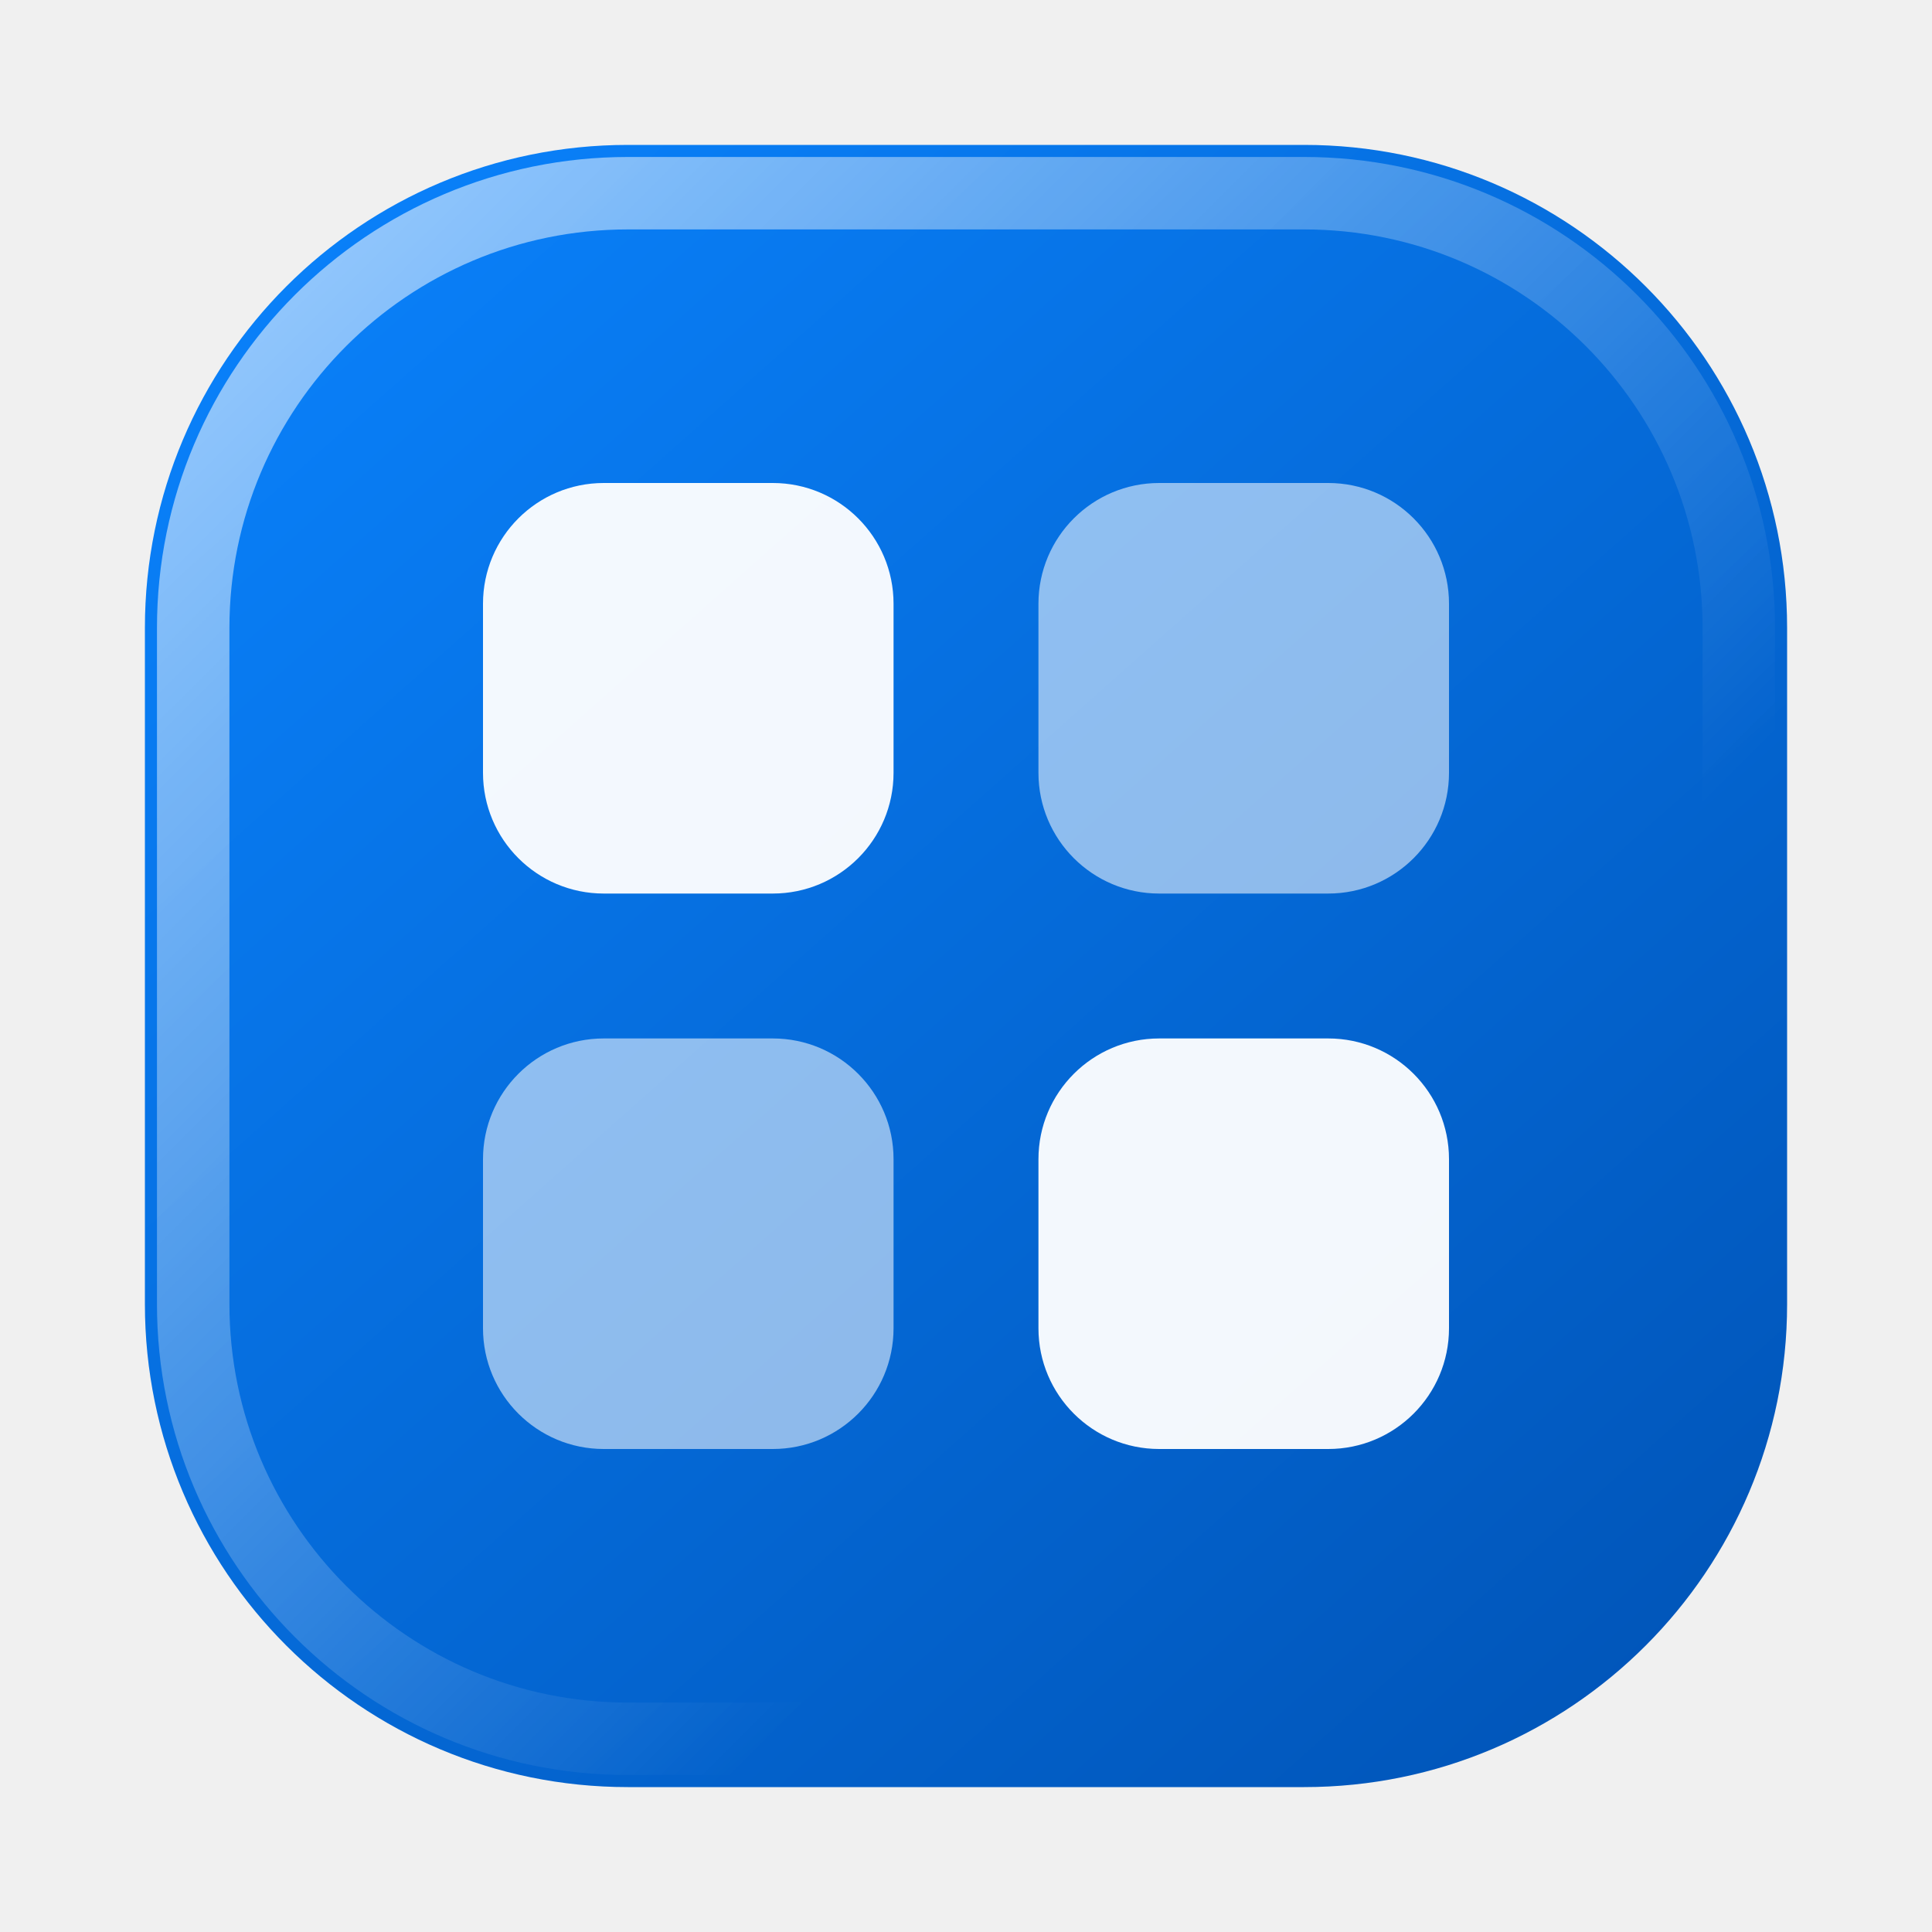
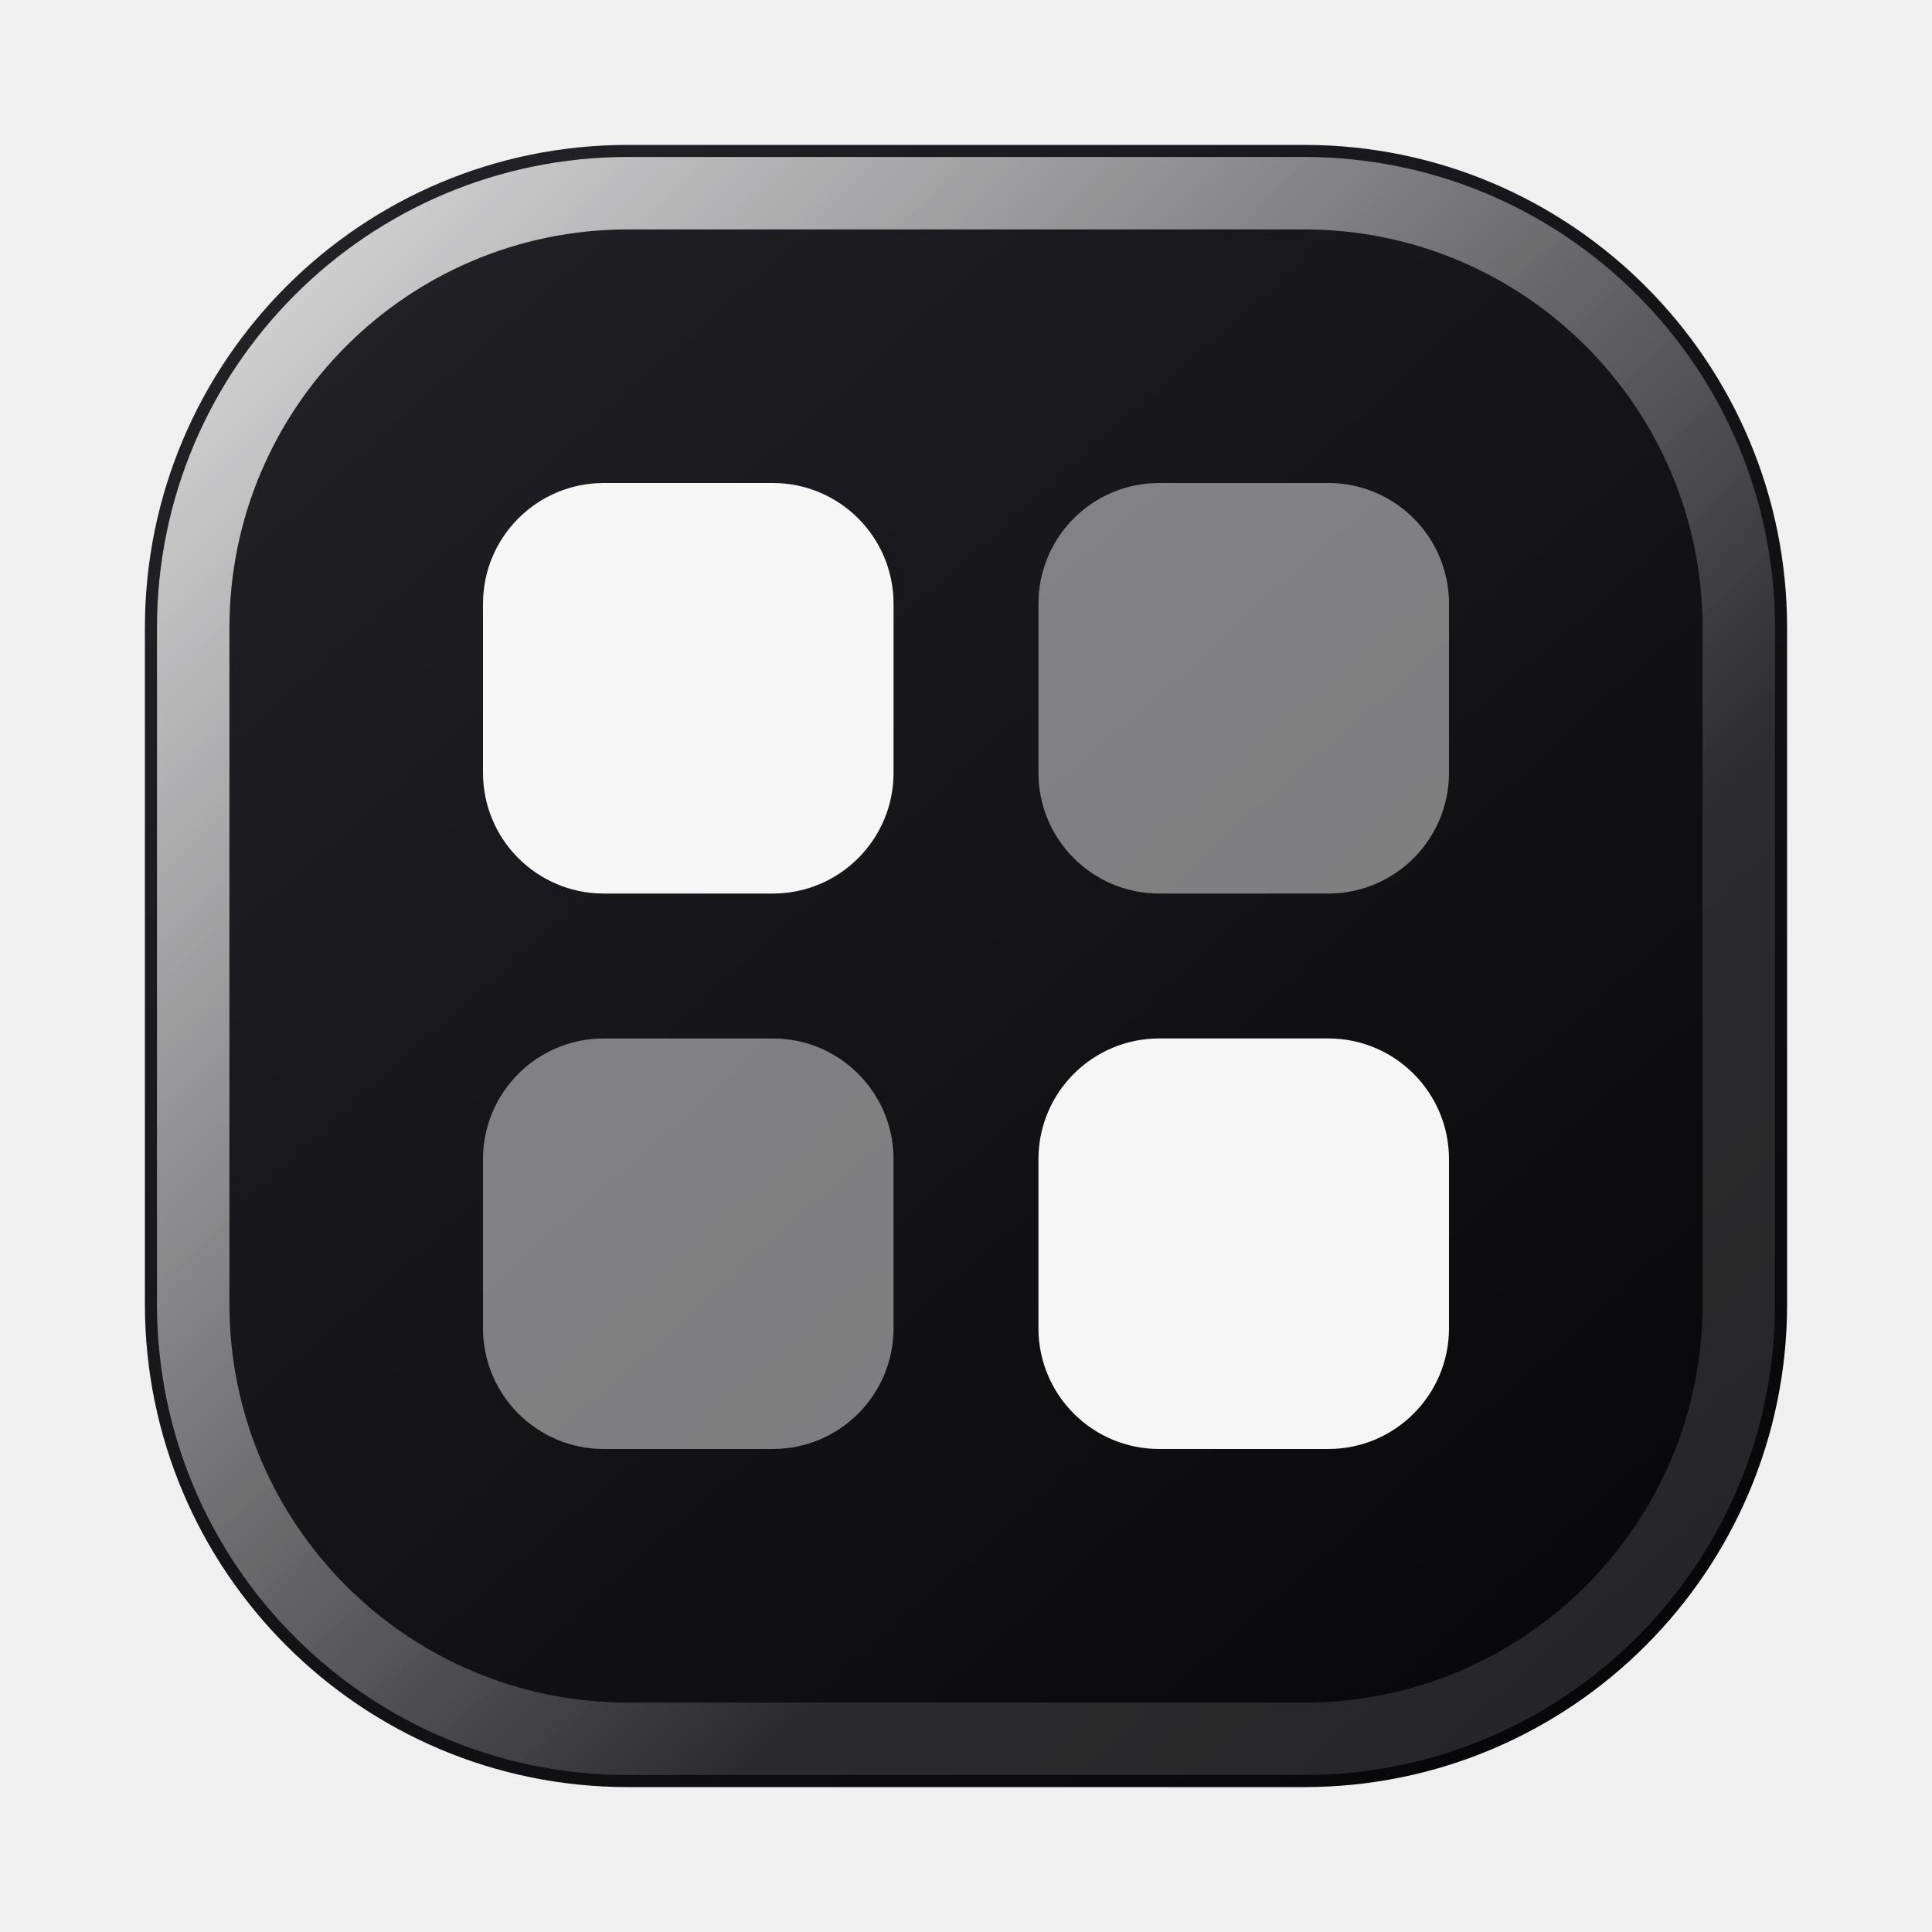
<svg xmlns="http://www.w3.org/2000/svg" viewBox="0 0 40 40" fill="none" aria-hidden="true">
  <defs>
    <linearGradient id="hq-logo-grad" x1="4" y1="2" x2="36" y2="38" gradientUnits="userSpaceOnUse">
-       <stop offset="0%" stop-color="#0A84FF" />
-       <stop offset="100%" stop-color="#0052B4" />
+       <stop offset="0%" stop-color="#242429" />
+       <stop offset="100%" stop-color="#050507" />
    </linearGradient>
    <linearGradient id="hq-logo-glint" x1="8" y1="4" x2="28" y2="24" gradientUnits="userSpaceOnUse">
-       <stop offset="0%" stop-color="#FFFFFF" stop-opacity="0.55" />
-       <stop offset="100%" stop-color="#FFFFFF" stop-opacity="0" />
+       <stop offset="0%" stop-color="#FFFFFF" stop-opacity="0.78" />
+       <stop offset="100%" stop-color="#FFFFFF" stop-opacity="0.12" />
    </linearGradient>
  </defs>
  <rect x="3" y="3" width="34" height="34" rx="10" fill="url(#hq-logo-grad)" />
  <rect x="4" y="4" width="32" height="32" rx="9" stroke="url(#hq-logo-glint)" stroke-width="1.5" />
-   <rect x="10" y="10" width="8.5" height="8.5" rx="2.5" fill="#FFFFFF" fill-opacity="0.95" />
-   <rect x="21.5" y="10" width="8.5" height="8.5" rx="2.5" fill="#FFFFFF" fill-opacity="0.55" />
-   <rect x="10" y="21.5" width="8.5" height="8.5" rx="2.5" fill="#FFFFFF" fill-opacity="0.55" />
-   <rect x="21.5" y="21.5" width="8.5" height="8.5" rx="2.5" fill="#FFFFFF" fill-opacity="0.95" />
+   <rect x="10" y="10" width="8.5" height="8.5" rx="2.5" fill="#FFFFFF" fill-opacity="0.96" />
+   <rect x="21.5" y="10" width="8.5" height="8.5" rx="2.5" fill="#FFFFFF" fill-opacity="0.46" />
+   <rect x="10" y="21.5" width="8.5" height="8.5" rx="2.5" fill="#FFFFFF" fill-opacity="0.46" />
+   <rect x="21.5" y="21.5" width="8.5" height="8.5" rx="2.5" fill="#FFFFFF" fill-opacity="0.96" />
</svg>
